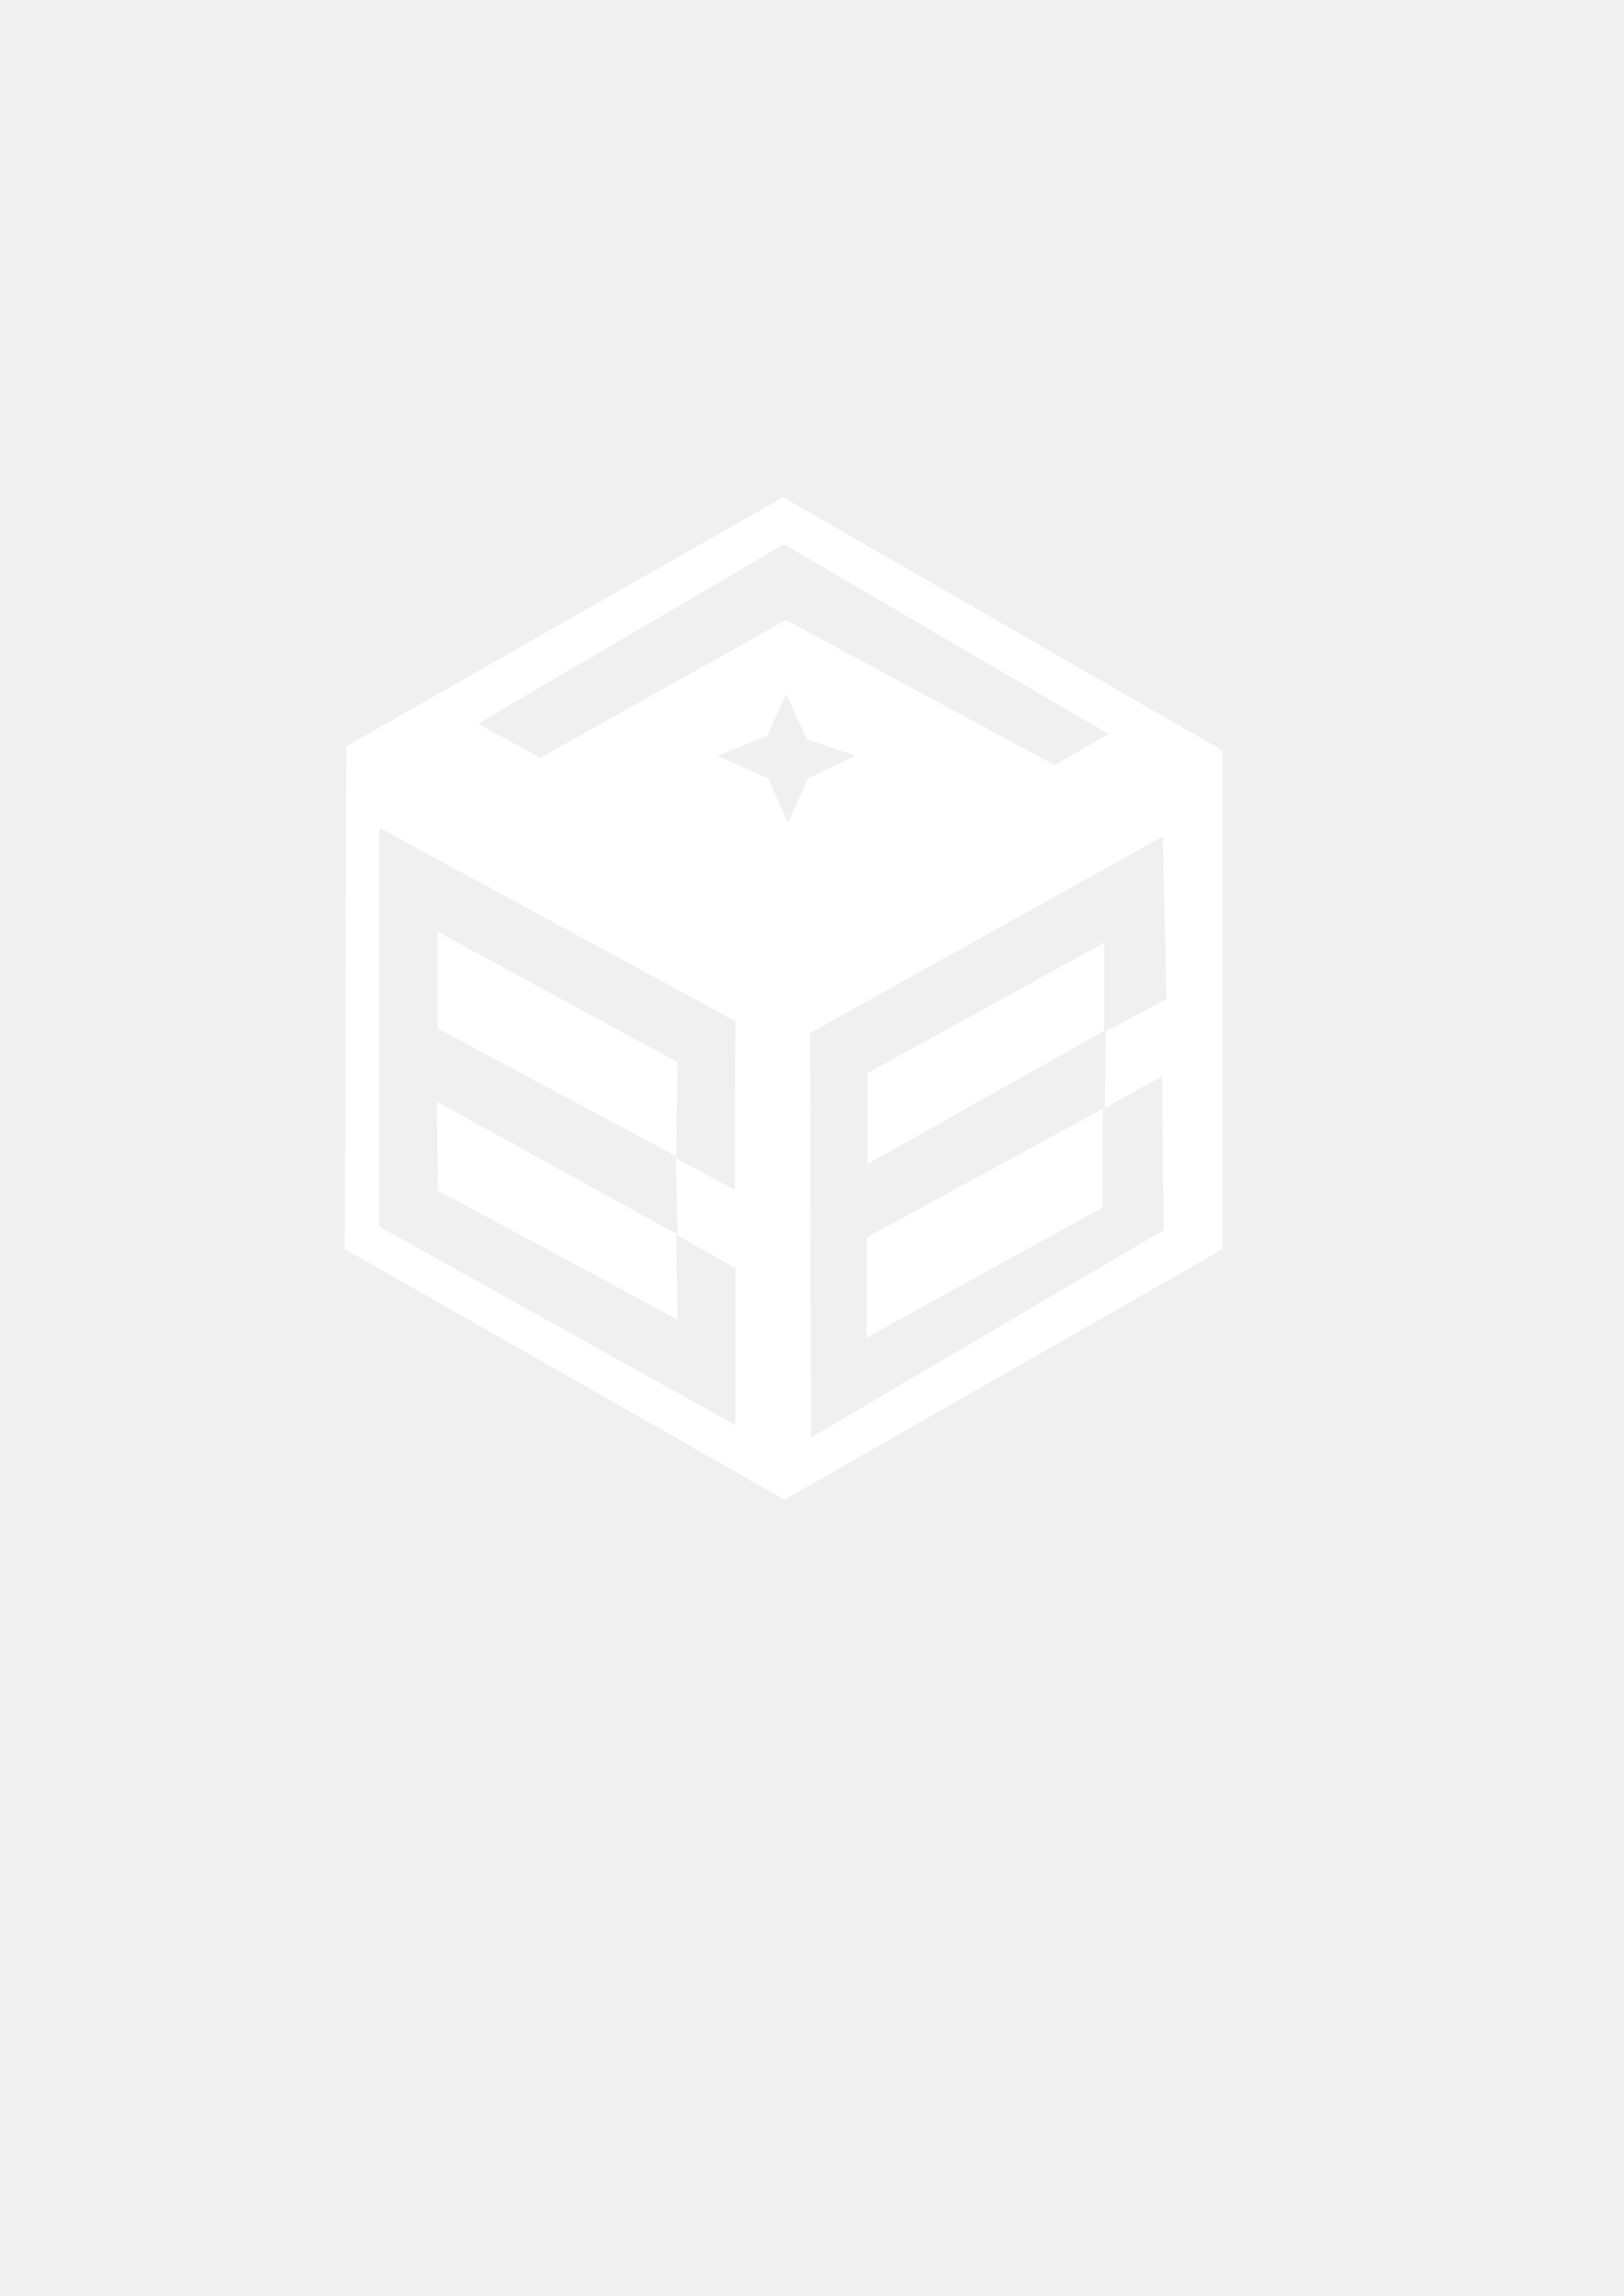
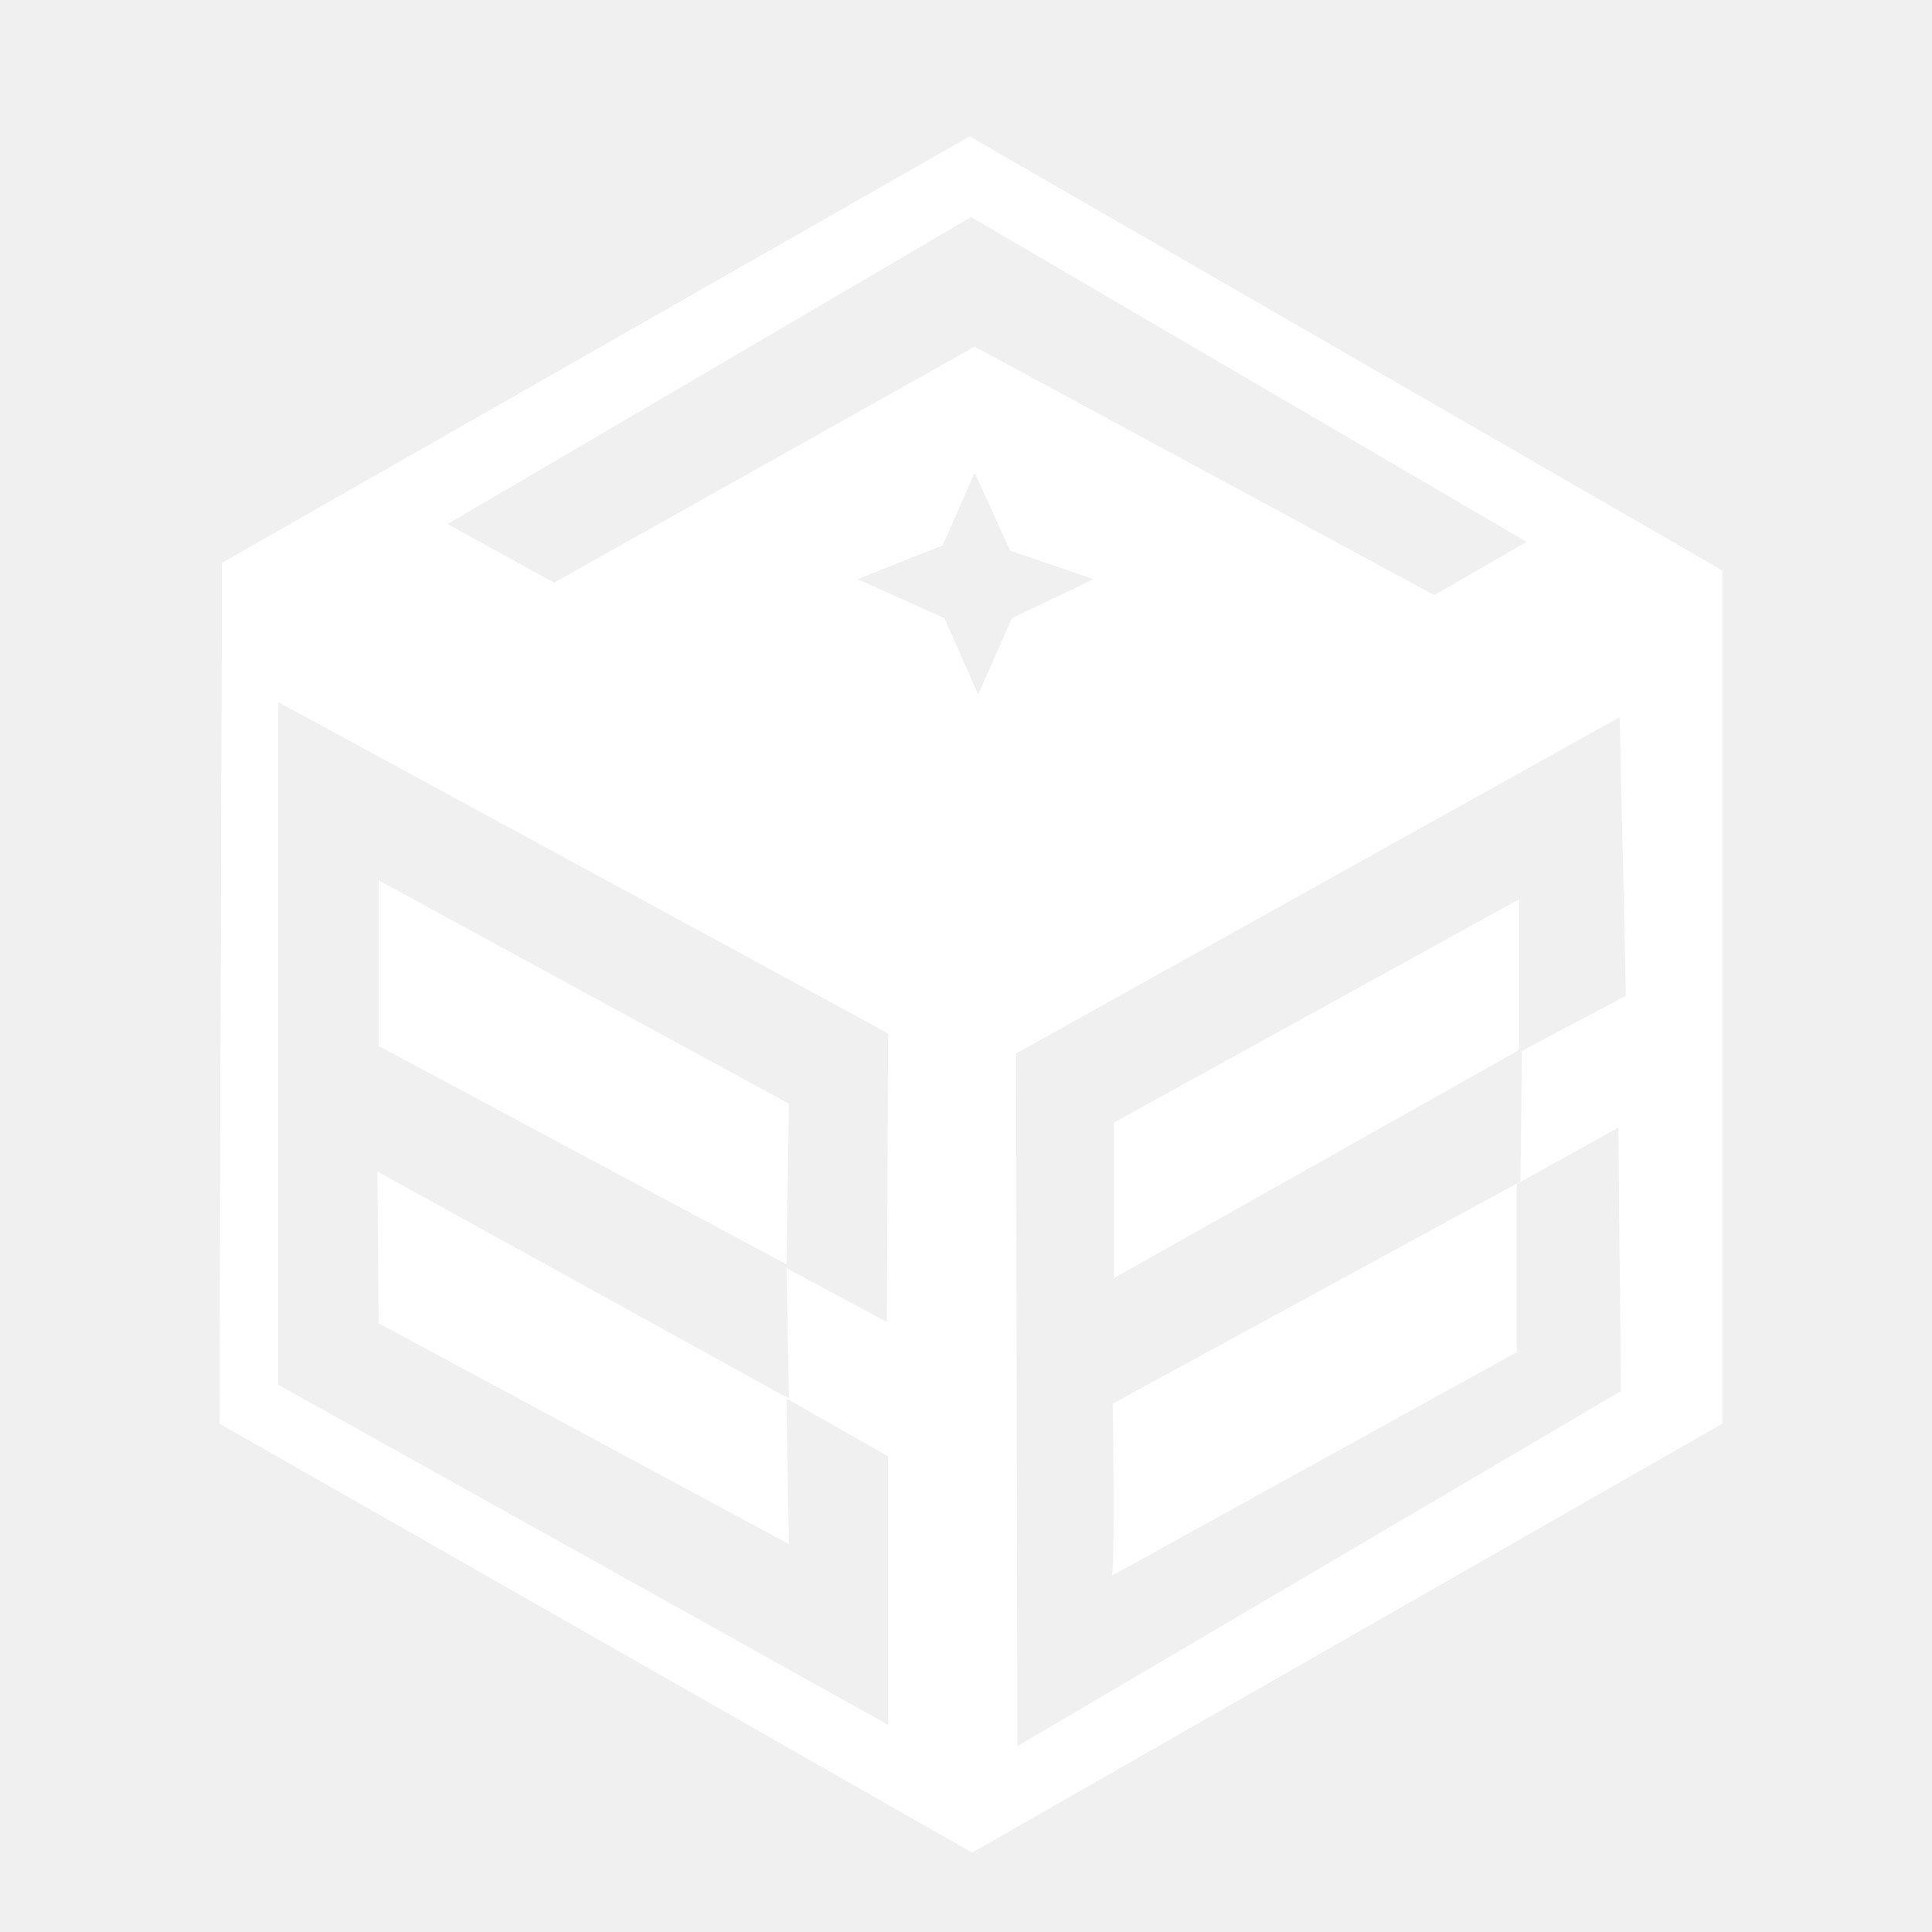
- <svg xmlns="http://www.w3.org/2000/svg" width="210mm" height="297mm" viewBox="0 0 210 297" version="1.1" id="svg1" xml:space="preserve">
+ <svg xmlns="http://www.w3.org/2000/svg" width="512" height="512" viewBox="28 54 146 146" version="1.1" id="svg1" xml:space="preserve">
  <defs id="defs1">
    <mask id="cube-cutout">
      <path style="fill:#ffffff;stroke-width:0.265" d="m 101.276,64.293 56.897,32.81 V 161.586 L 101.466,194.017 44.569,161.586 44.759,96.534 Z" />
      <path style="fill:#000000;stroke-width:0.265" d="m 49.026,107.06 v 51.586 l 46.086,25.698 v -20.293 l -7.681,-4.362 0.19,11 L 56.612,154 56.517,142.526 87.621,159.69 87.431,149.543 56.612,133.043 v -12.517 l 31.009,16.879 -0.19,12.422 7.586,4.078 0.095,-21.81 z" />
      <path style="fill:#000000;stroke-width:0.265" d="m 104.784,133.612 45.612,-25.414 0.474,21.052 -8.06,4.267 v -11.569 l -30.629,16.879 v 11.759 L 143,133.233 l -0.095,10.052 -30.819,16.784 c 0,0 0.19,13.181 -0.095,13.181 -0.284,0 -0.284,0 -0.284,0 l 30.914,-17.069 v -12.707 l 7.681,-4.267 0.19,19.914 -45.612,26.836 z" />
      <path style="fill:#000000;stroke-width:0.265" d="m 136.386,98.971 c 6.974,-4.023 6.974,-4.023 6.974,-4.023 L 101.384,70.406 61.823,93.606 69.869,98.032 101.653,80.196 Z" />
      <path style="fill:#000000;stroke-width:0.265" d="m 104.335,95.618 6.303,2.146 -6.169,2.95 -2.548,5.767 -2.548,-5.767 -6.571,-2.95 6.437,-2.548 2.414,-5.498 z" />
    </mask>
  </defs>
  <g id="layer1">
    <path style="fill:#ffffff;stroke-width:0.265" mask="url(#cube-cutout)" d="m 101.276,64.293 56.897,32.81 V 161.586 L 101.466,194.017 44.569,161.586 44.759,96.534 Z" id="path84-masked" />
  </g>
</svg>
